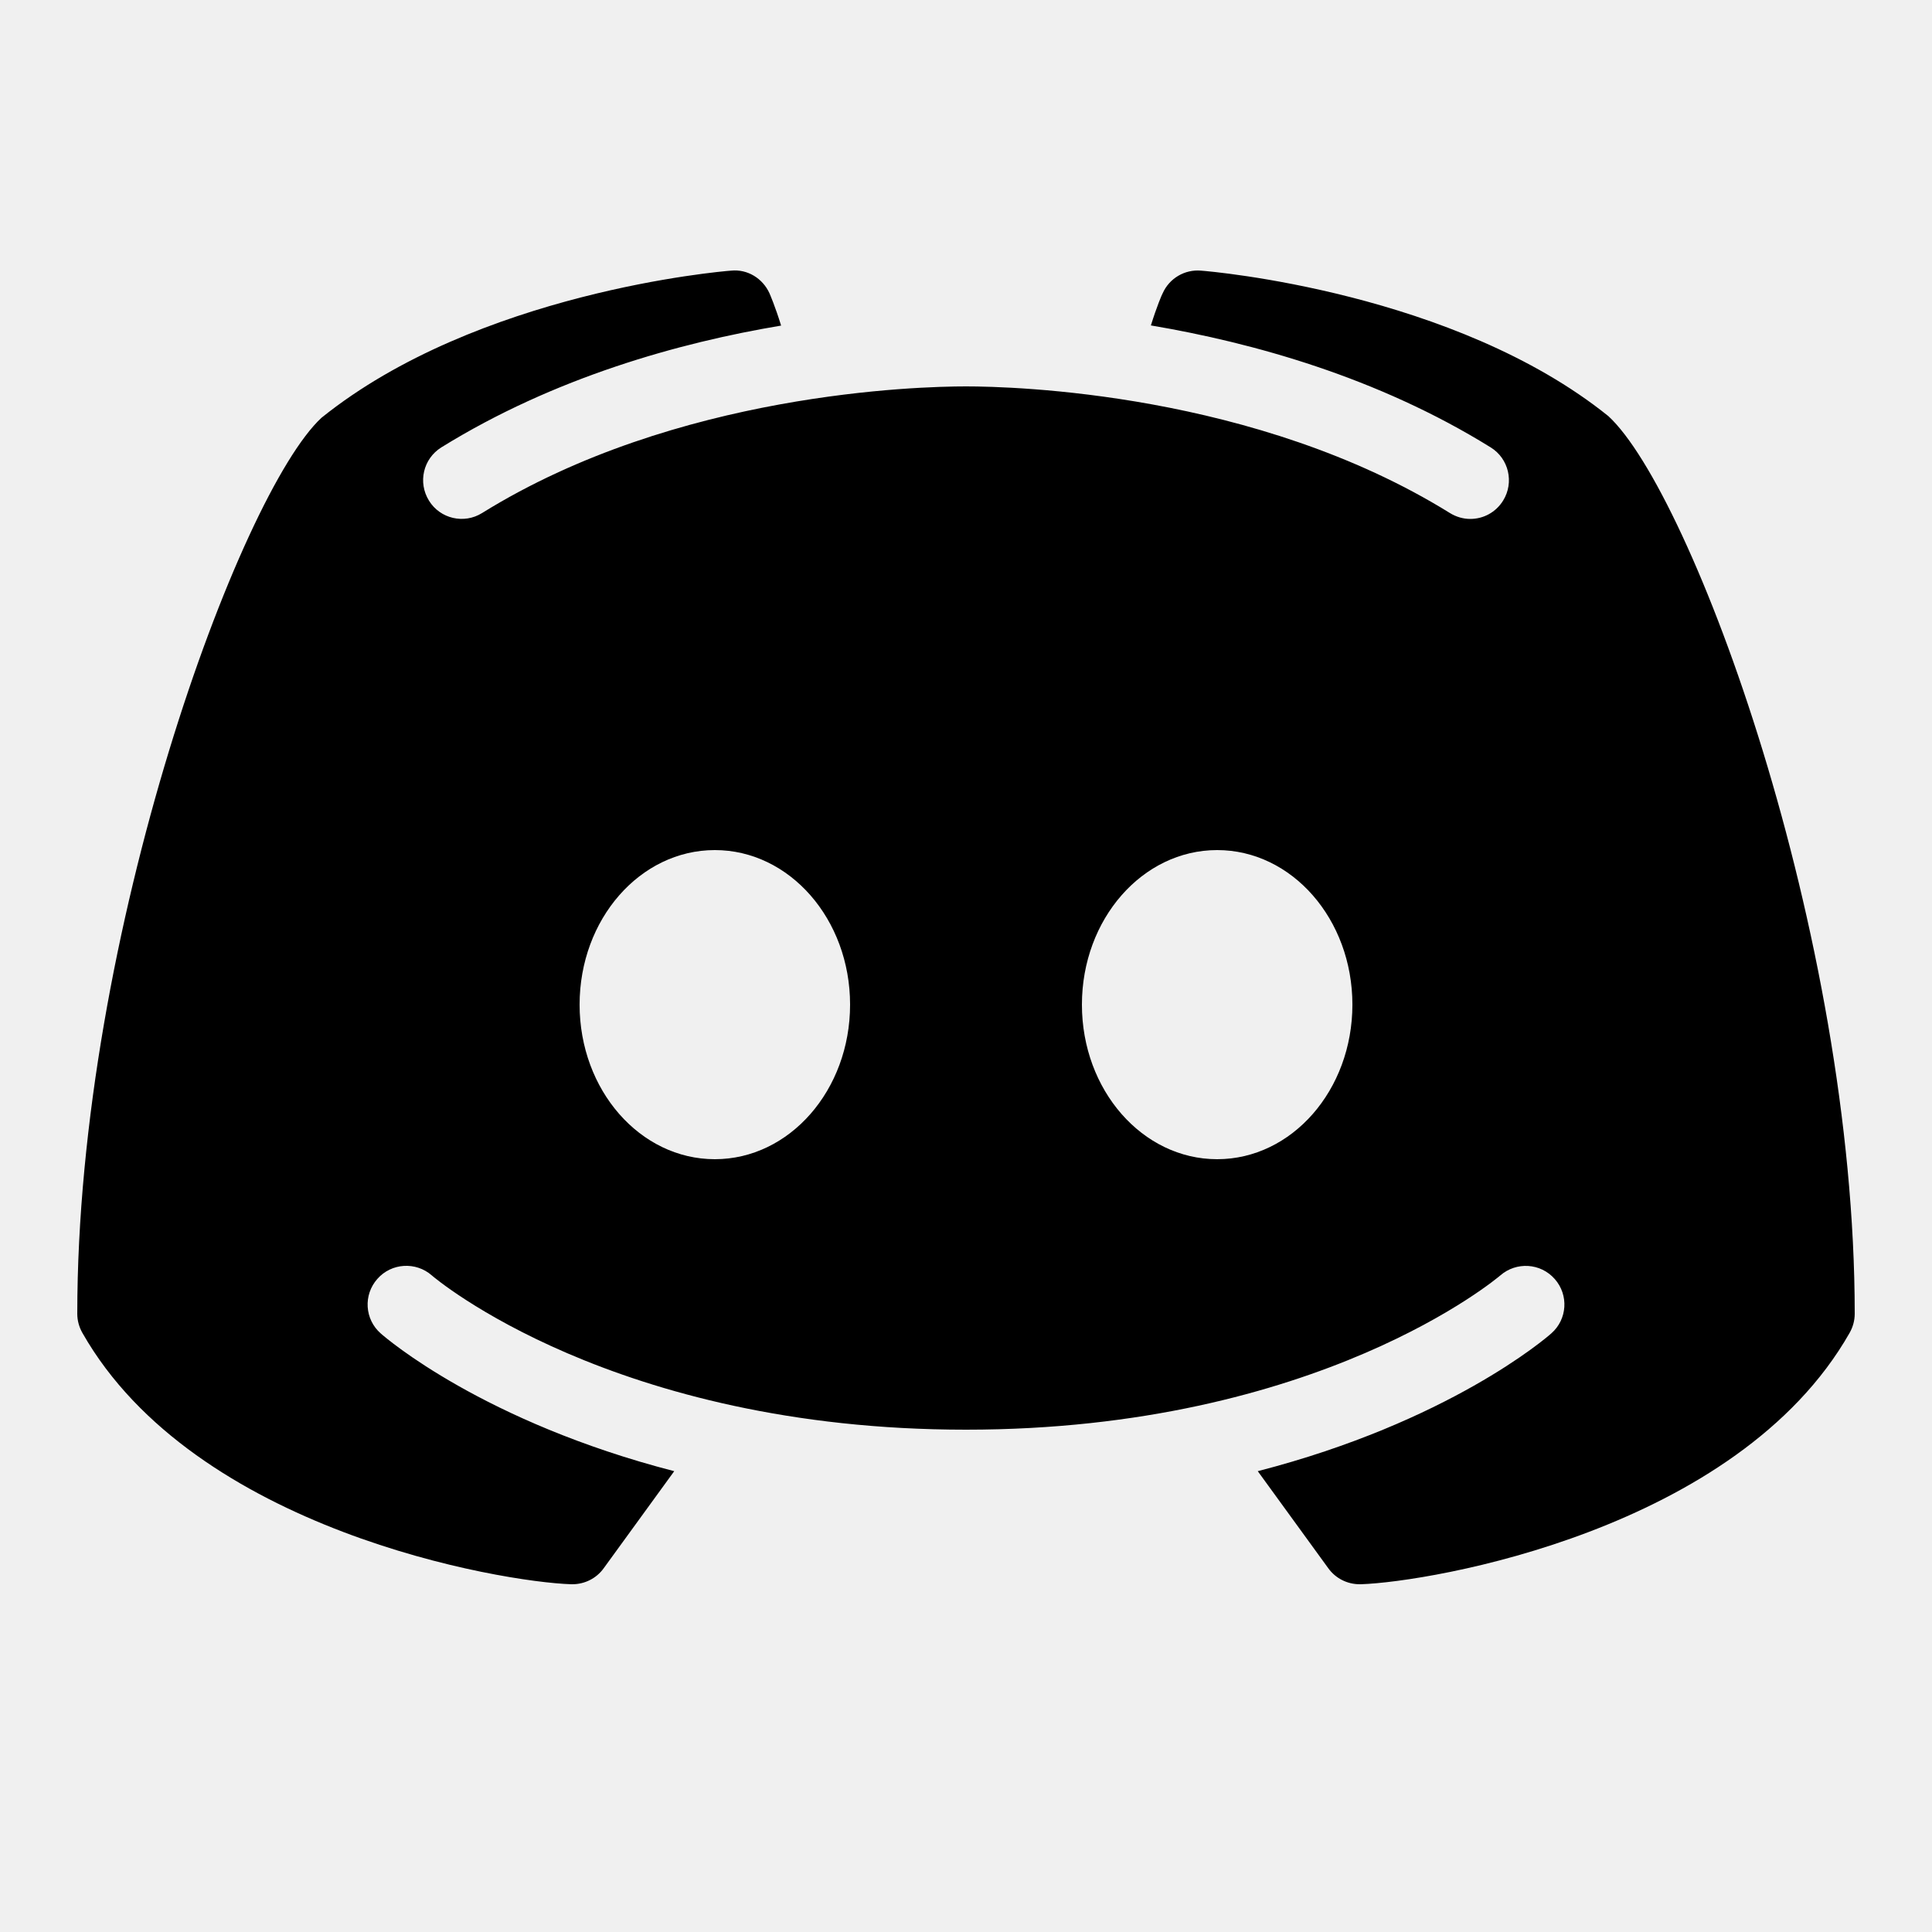
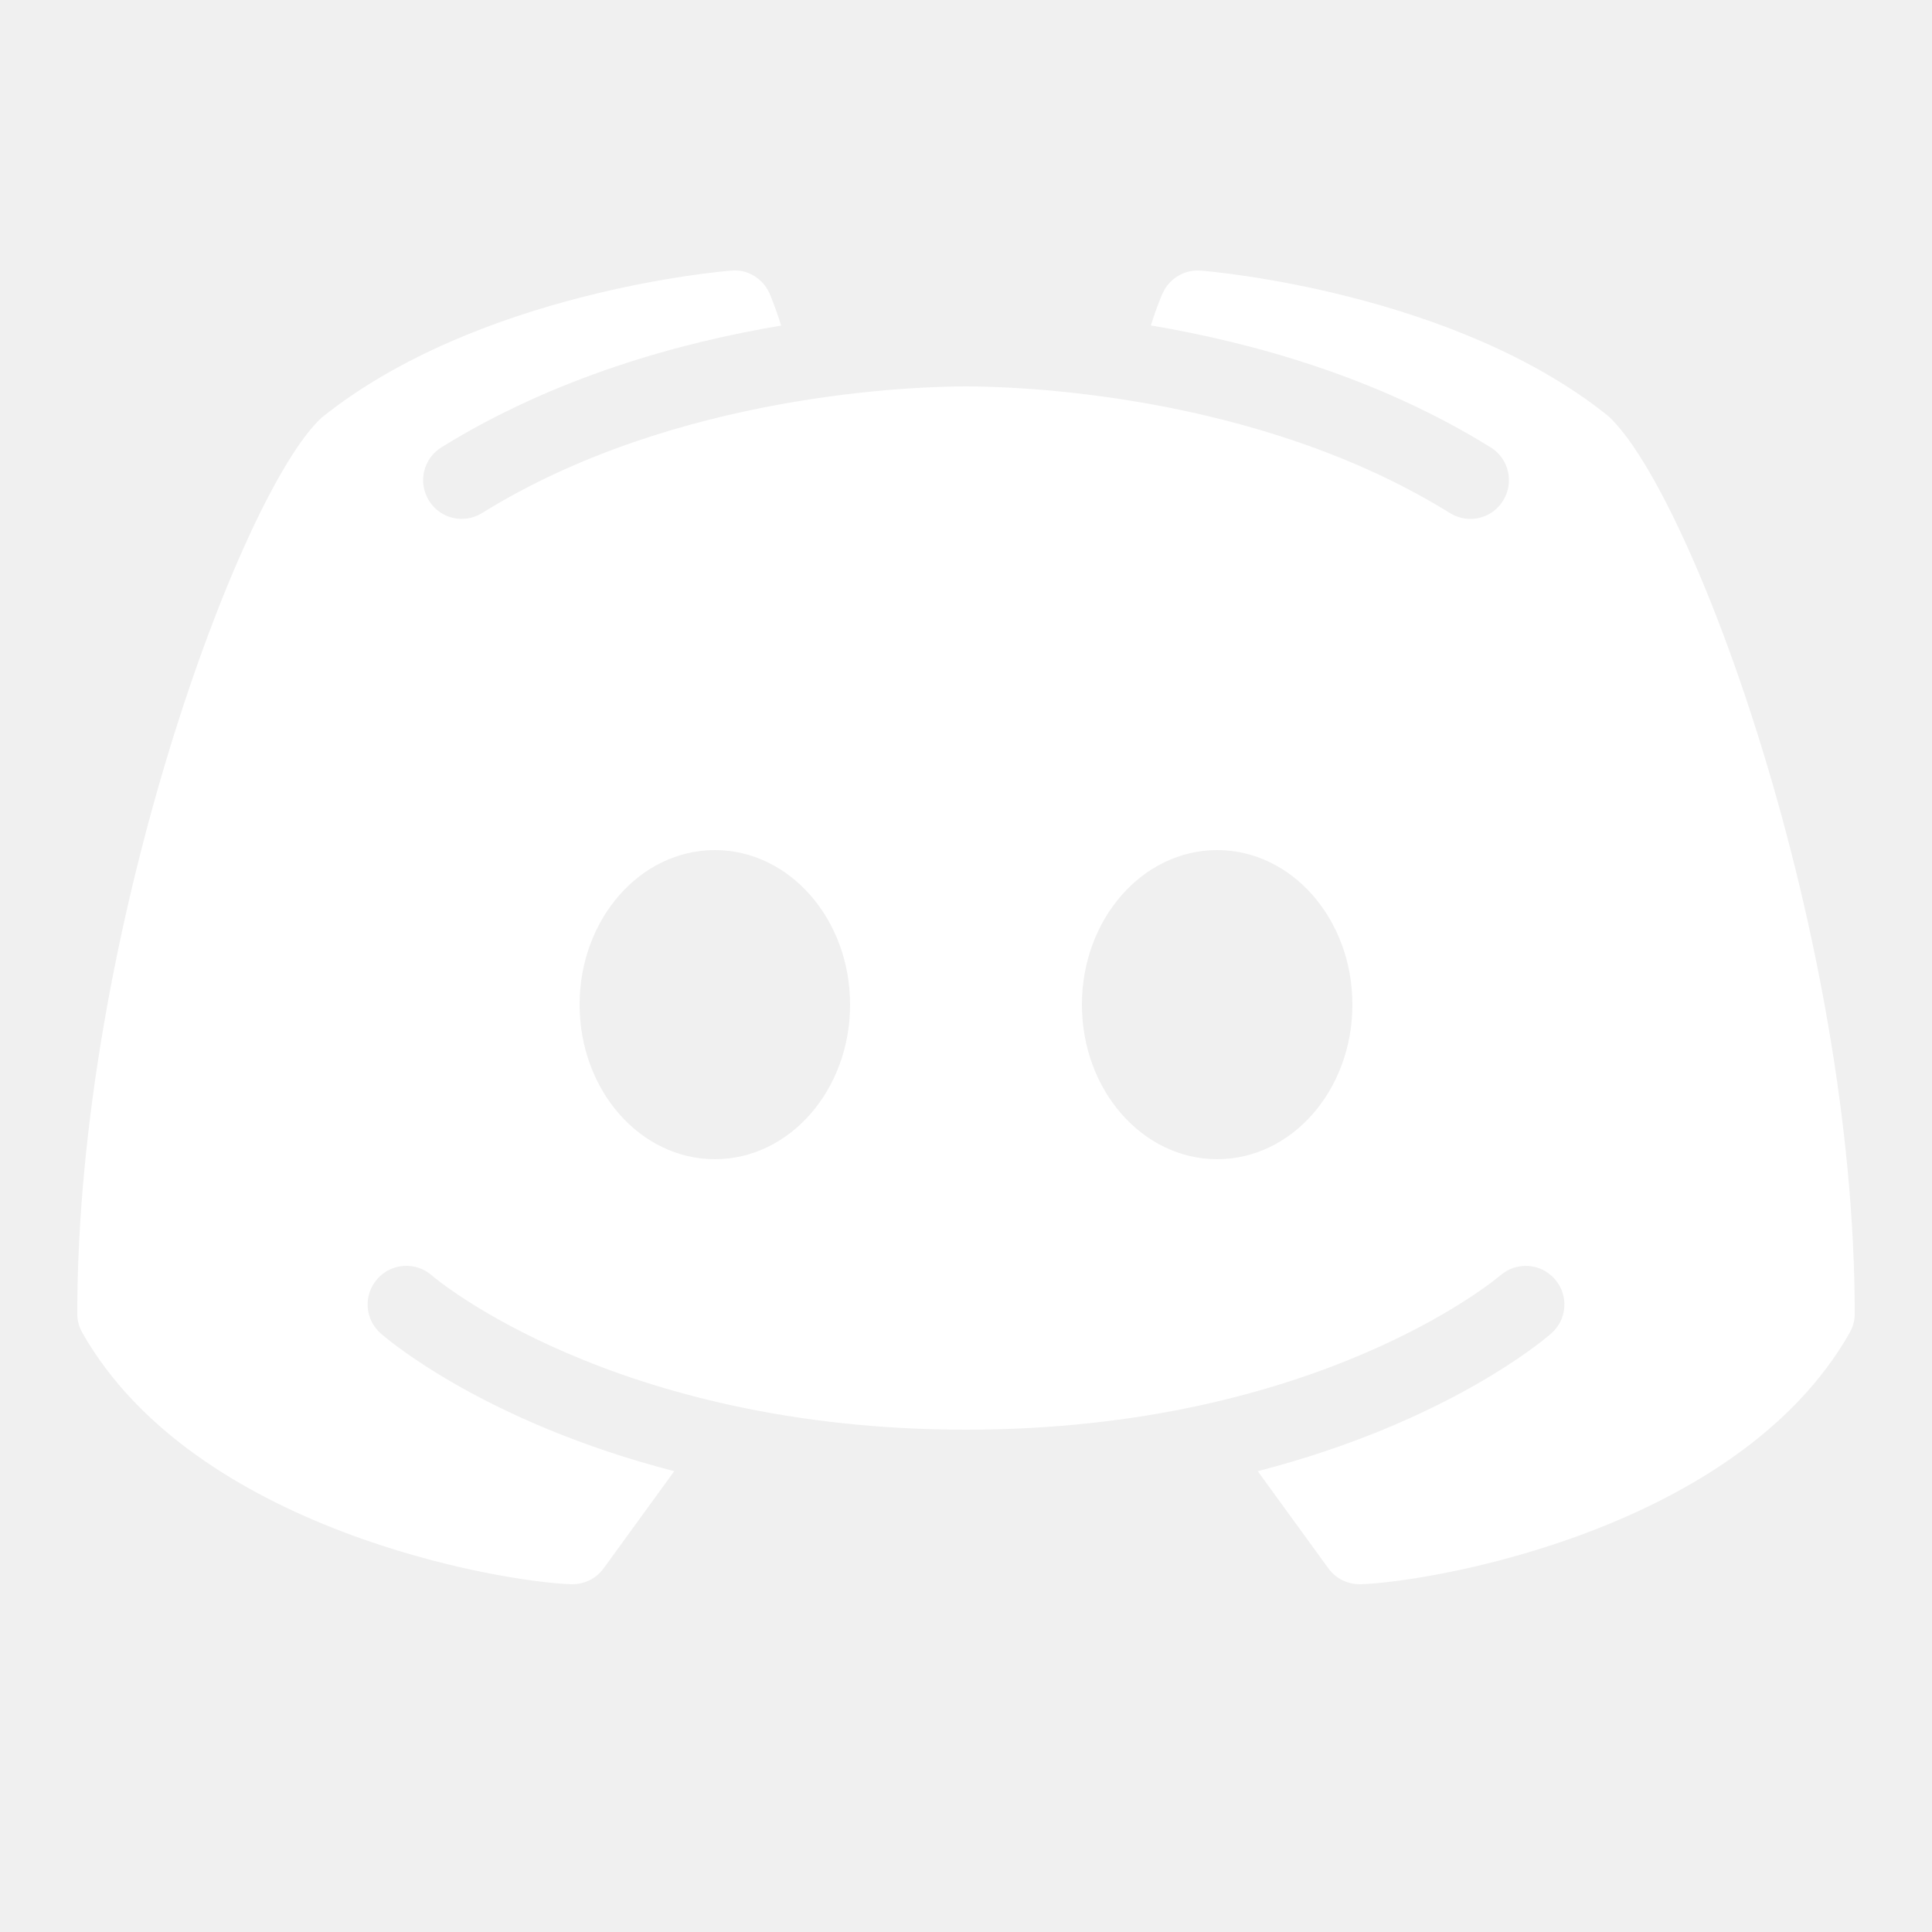
- <svg xmlns="http://www.w3.org/2000/svg" fill="#000000" viewBox="0 0 50 50" width="50px" height="50px">
+ <svg xmlns="http://www.w3.org/2000/svg" fill="#FFFFFF" viewBox="0 0 50 50" width="50px" height="50px">
  <path d="M 41.625 10.77 C 37.645 7.566 31.348 7.023 31.078 7.004 C 30.66 6.969 30.262 7.203 30.09 7.59 C 30.074 7.613 29.938 7.93 29.785 8.422 C 32.418 8.867 35.652 9.762 38.578 11.578 C 39.047 11.867 39.191 12.484 38.902 12.953 C 38.711 13.262 38.387 13.43 38.051 13.43 C 37.871 13.43 37.688 13.379 37.523 13.277 C 32.492 10.156 26.211 10 25 10 C 23.789 10 17.504 10.156 12.477 13.277 C 12.008 13.57 11.391 13.426 11.102 12.957 C 10.809 12.484 10.953 11.871 11.422 11.578 C 14.348 9.766 17.582 8.867 20.215 8.426 C 20.062 7.93 19.926 7.617 19.914 7.59 C 19.738 7.203 19.344 6.961 18.922 7.004 C 18.652 7.023 12.355 7.566 8.32 10.812 C 6.215 12.762 2 24.152 2 34 C 2 34.176 2.047 34.344 2.133 34.496 C 5.039 39.605 12.973 40.941 14.781 41 C 14.789 41 14.801 41 14.812 41 C 15.133 41 15.434 40.848 15.621 40.59 L 17.449 38.074 C 12.516 36.801 9.996 34.637 9.852 34.508 C 9.438 34.145 9.398 33.512 9.766 33.098 C 10.129 32.684 10.762 32.645 11.176 33.008 C 11.234 33.062 15.875 37 25 37 C 34.141 37 38.781 33.047 38.828 33.008 C 39.242 32.648 39.871 32.684 40.238 33.102 C 40.602 33.516 40.562 34.145 40.148 34.508 C 40.004 34.637 37.484 36.801 32.551 38.074 L 34.379 40.59 C 34.566 40.848 34.867 41 35.188 41 C 35.199 41 35.211 41 35.219 41 C 37.027 40.941 44.961 39.605 47.867 34.496 C 47.953 34.344 48 34.176 48 34 C 48 24.152 43.785 12.762 41.625 10.77 Z M 18.5 30 C 16.566 30 15 28.211 15 26 C 15 23.789 16.566 22 18.5 22 C 20.434 22 22 23.789 22 26 C 22 28.211 20.434 30 18.5 30 Z M 31.5 30 C 29.566 30 28 28.211 28 26 C 28 23.789 29.566 22 31.5 22 C 33.434 22 35 23.789 35 26 C 35 28.211 33.434 30 31.5 30 Z" />
</svg>
